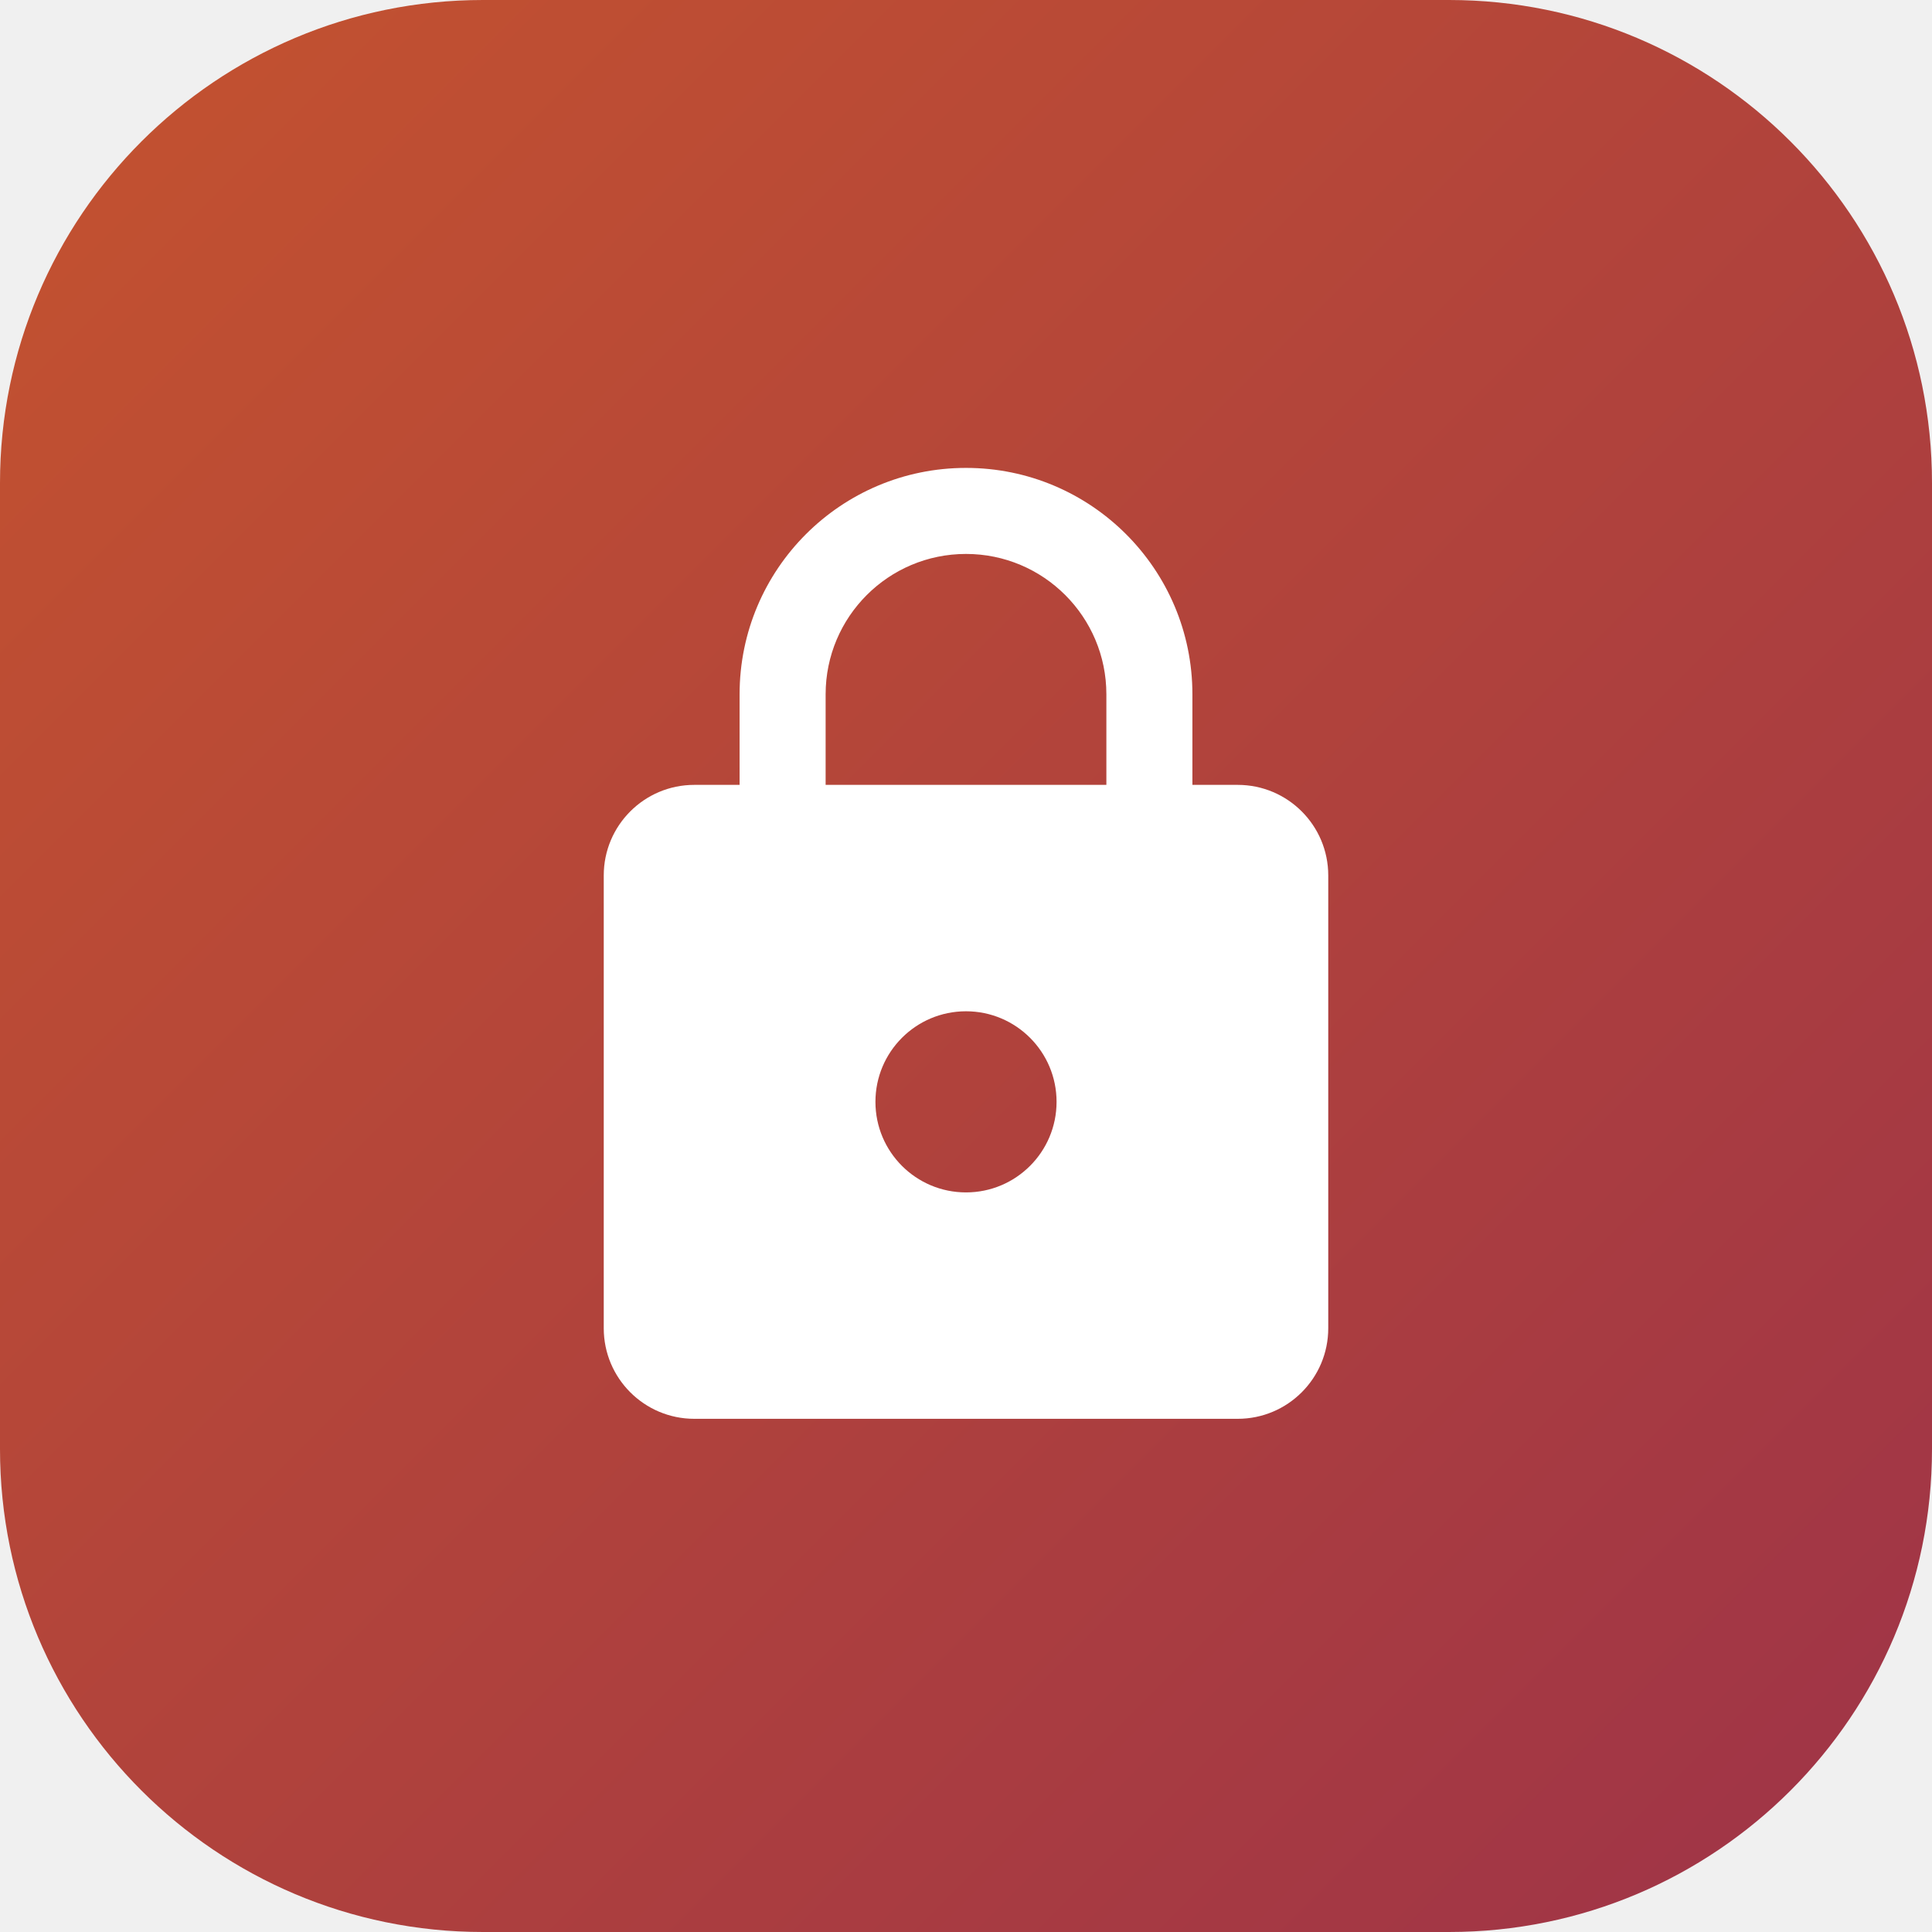
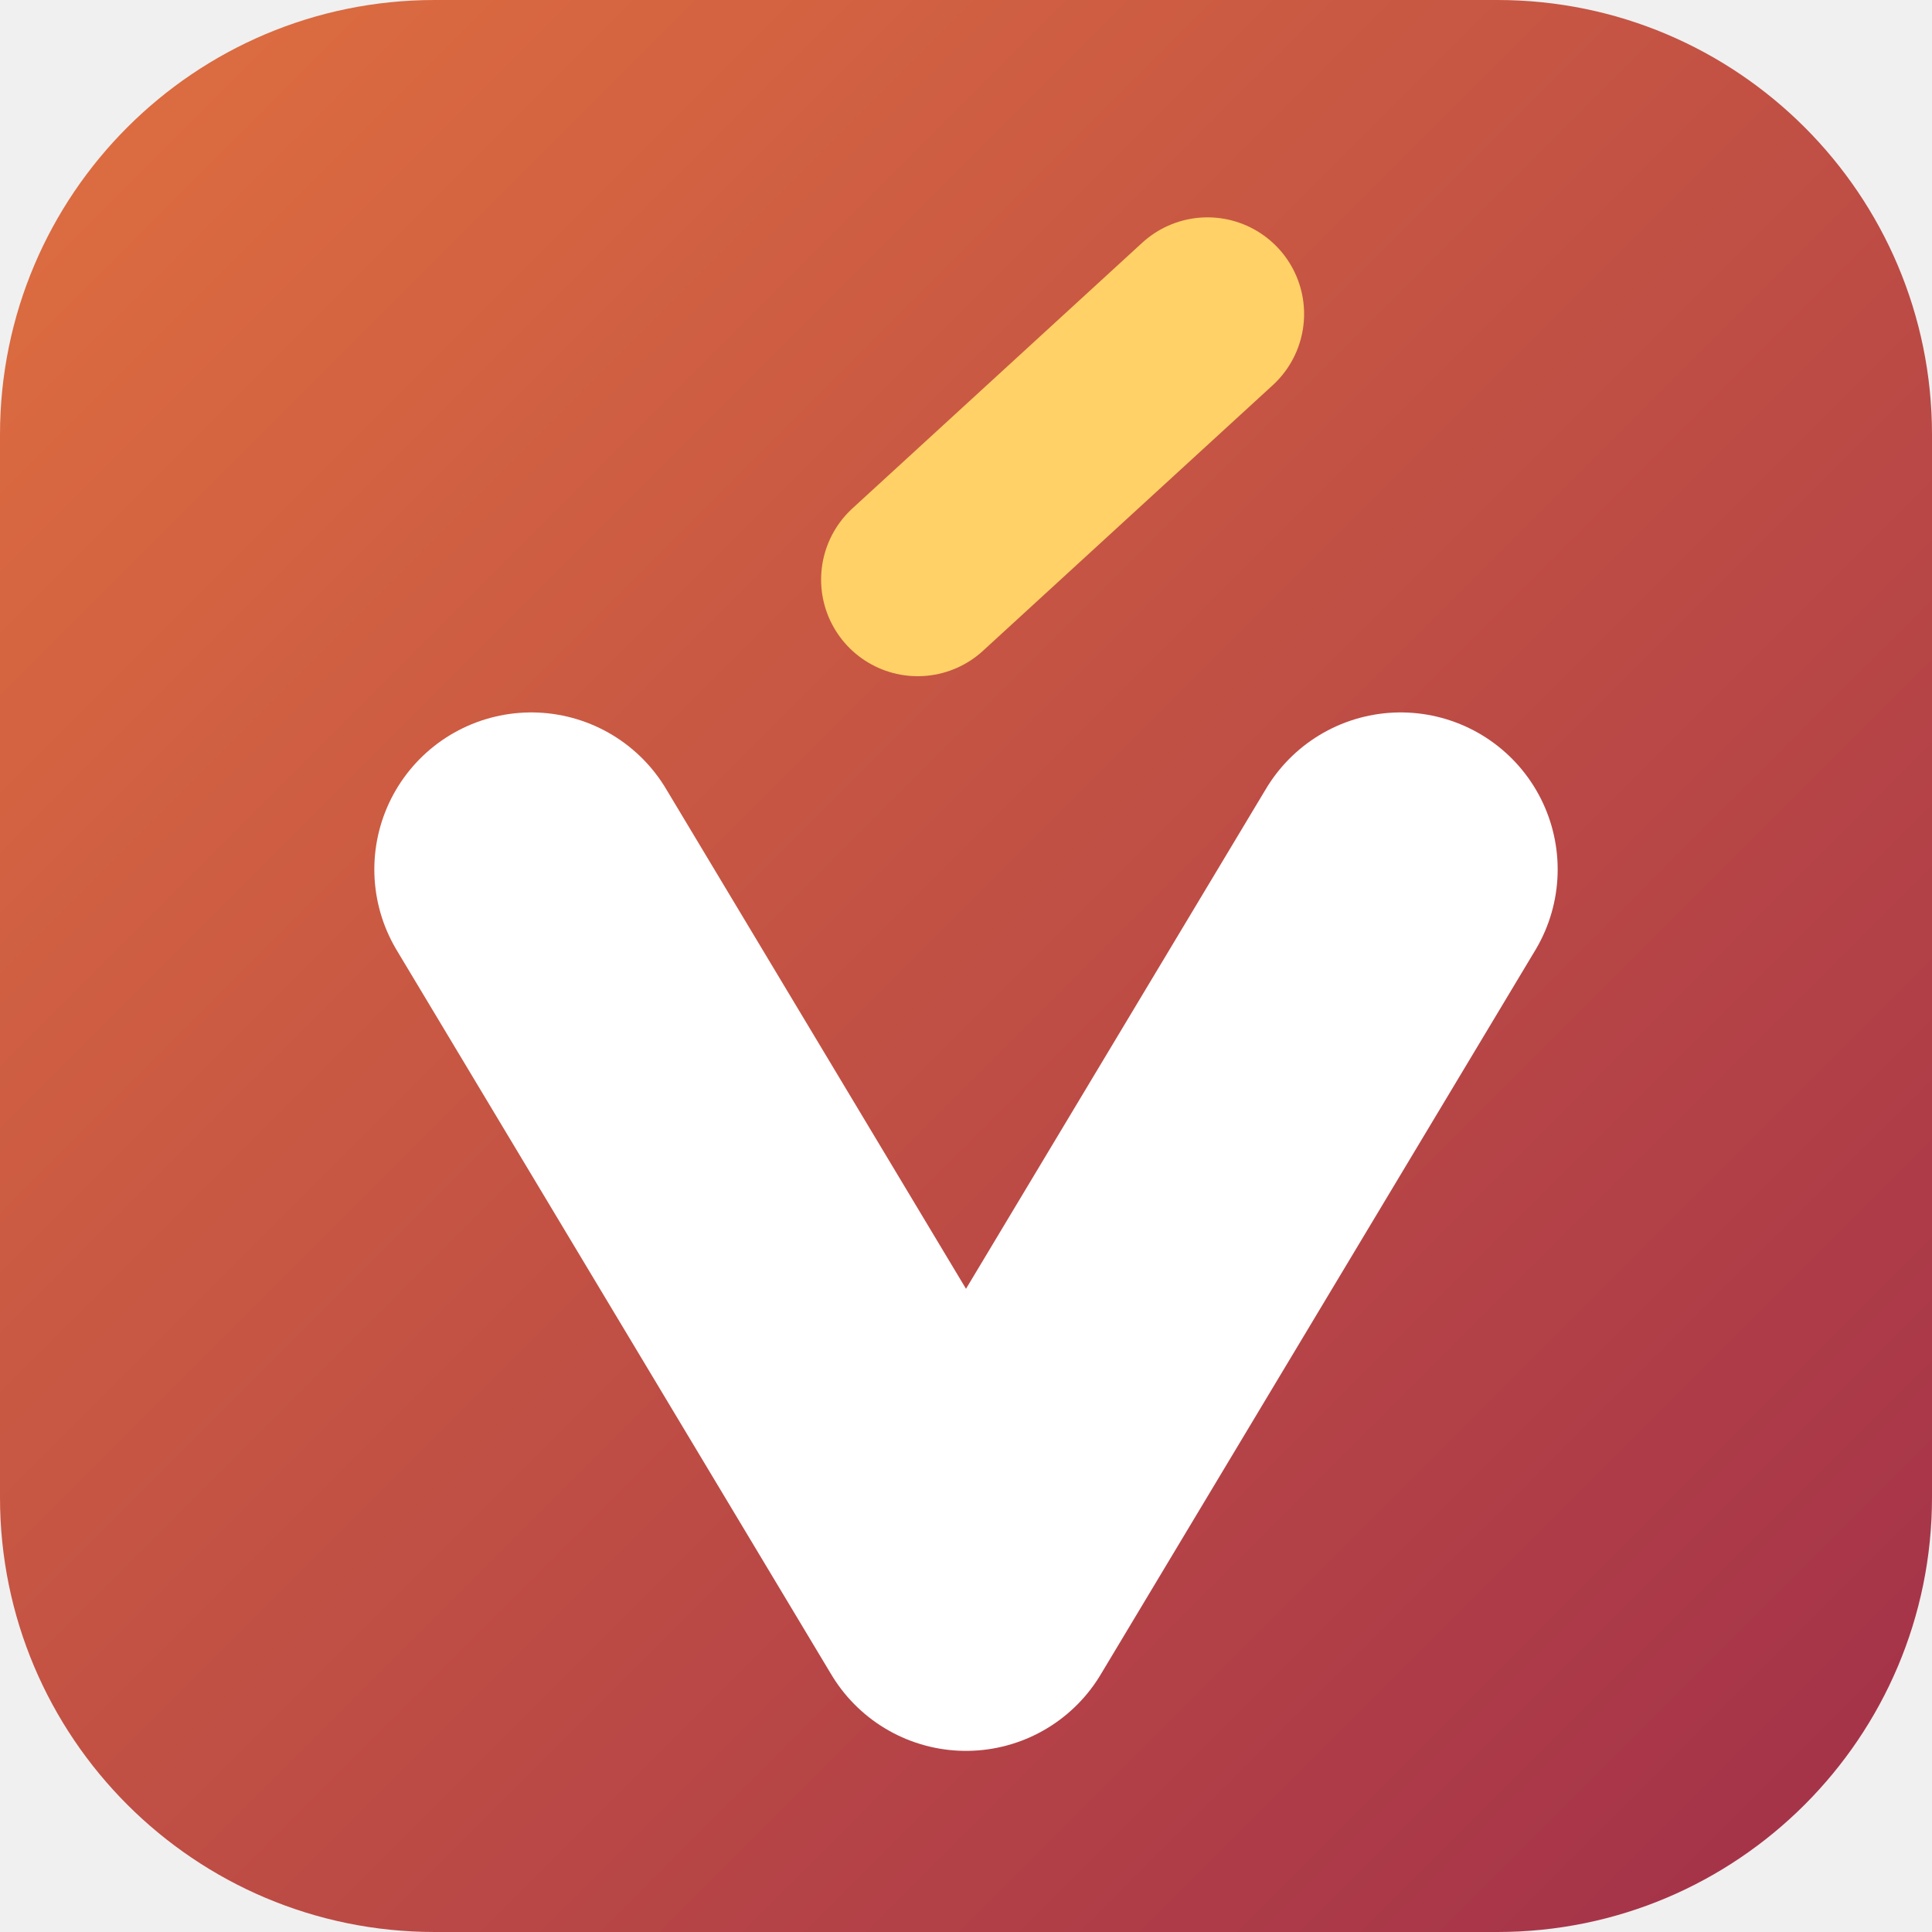
- <svg xmlns="http://www.w3.org/2000/svg" viewBox="0 0 64 64">
+ <svg xmlns="http://www.w3.org/2000/svg" viewBox="14 14 80 80">
  <defs>
    <linearGradient id="g" x1="0" y1="0" x2="1" y2="1">
-       <stop offset="0" stop-color="#c4532f" />
-       <stop offset="1" stop-color="#9e3348" />
+       <stop offset="0" stop-color="#e0703f" />
+       <stop offset="1" stop-color="#a12f4a" />
    </linearGradient>
  </defs>
-   <rect width="64" height="64" rx="16" fill="url(#g)" />
-   <path transform="translate(14 14) scale(1.5)" fill="#fff" d="M18 8h-1V6A5 5 0 0 0 7 6v2H6a2 2 0 0 0-2 2v10a2 2 0 0 0 2 2h12a2 2 0 0 0 2-2V10a2 2 0 0 0-2-2Zm-6 9a2 2 0 1 1 0-4 2 2 0 0 1 0 4Zm3.1-9H8.9V6a3.1 3.1 0 0 1 6.2 0v2Z" />
+   <rect x="14" y="14" width="80" height="80" rx="18" fill="url(#g)" />
+   <path d="M36 50 54 80 72 50" fill="none" stroke="#fff" stroke-width="13" stroke-linecap="round" stroke-linejoin="round" />
+   <path d="M52 38 64 27" stroke="#ffd166" stroke-width="8" stroke-linecap="round" />
</svg>
